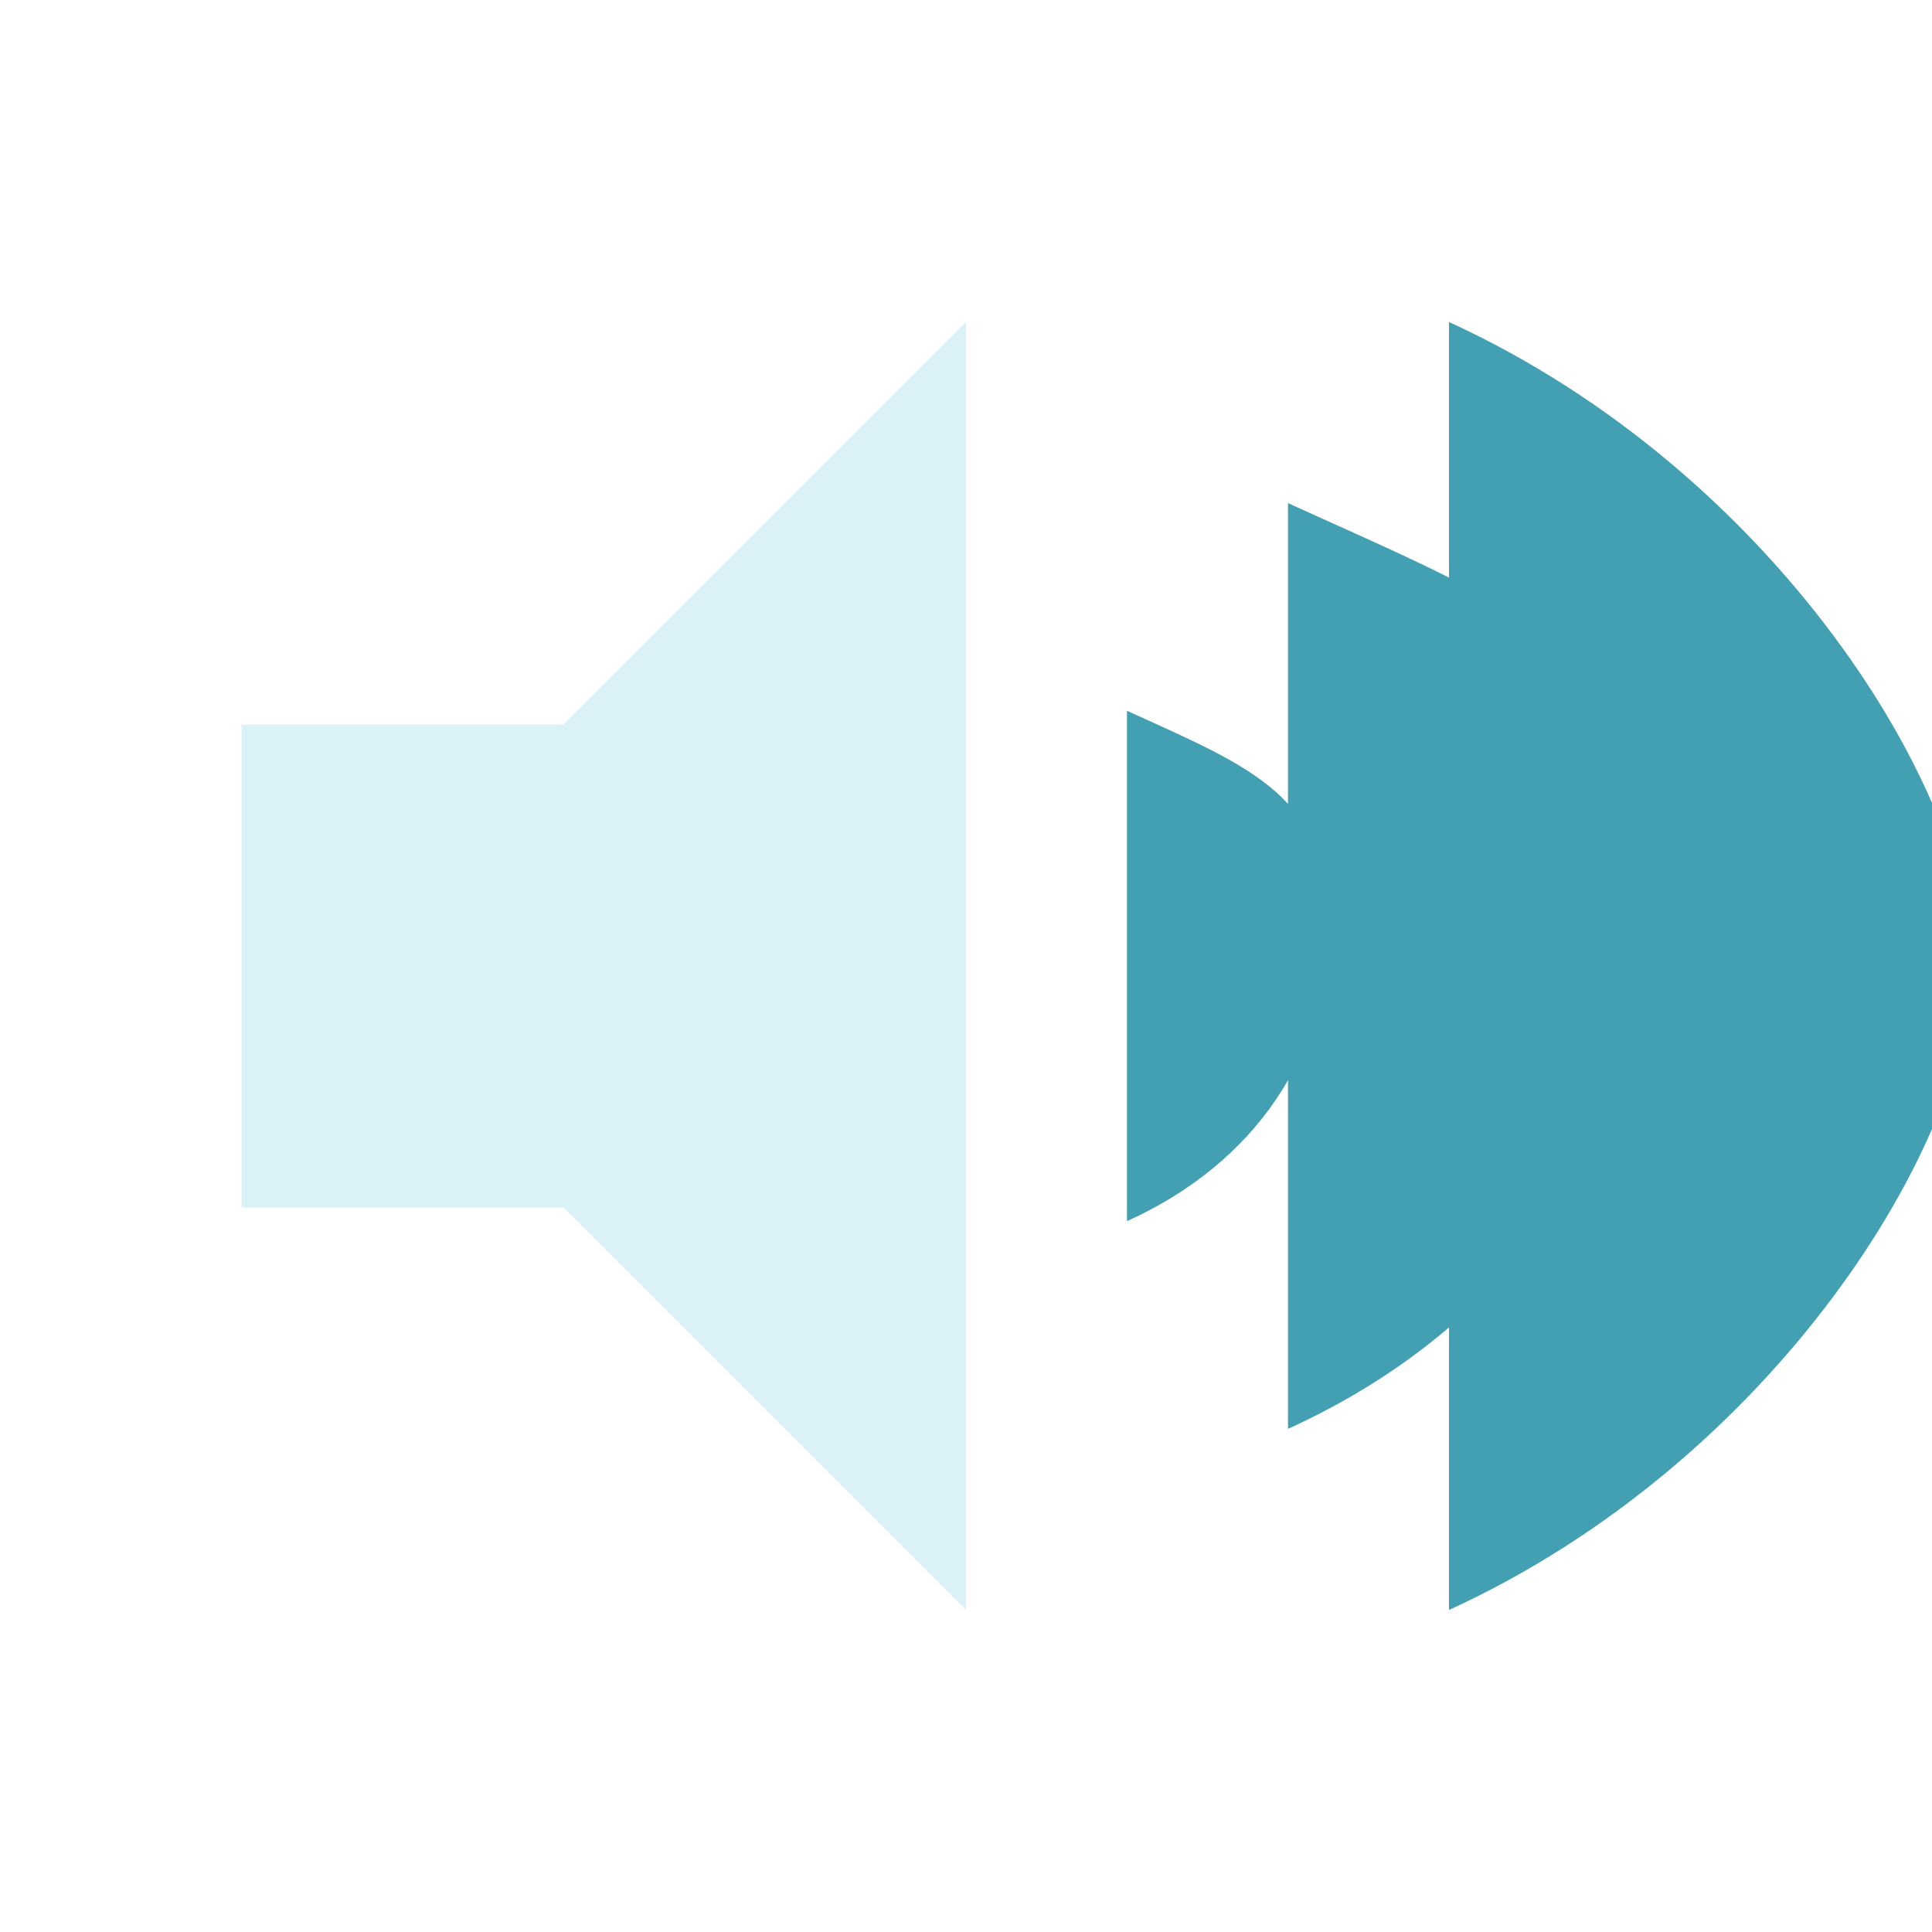
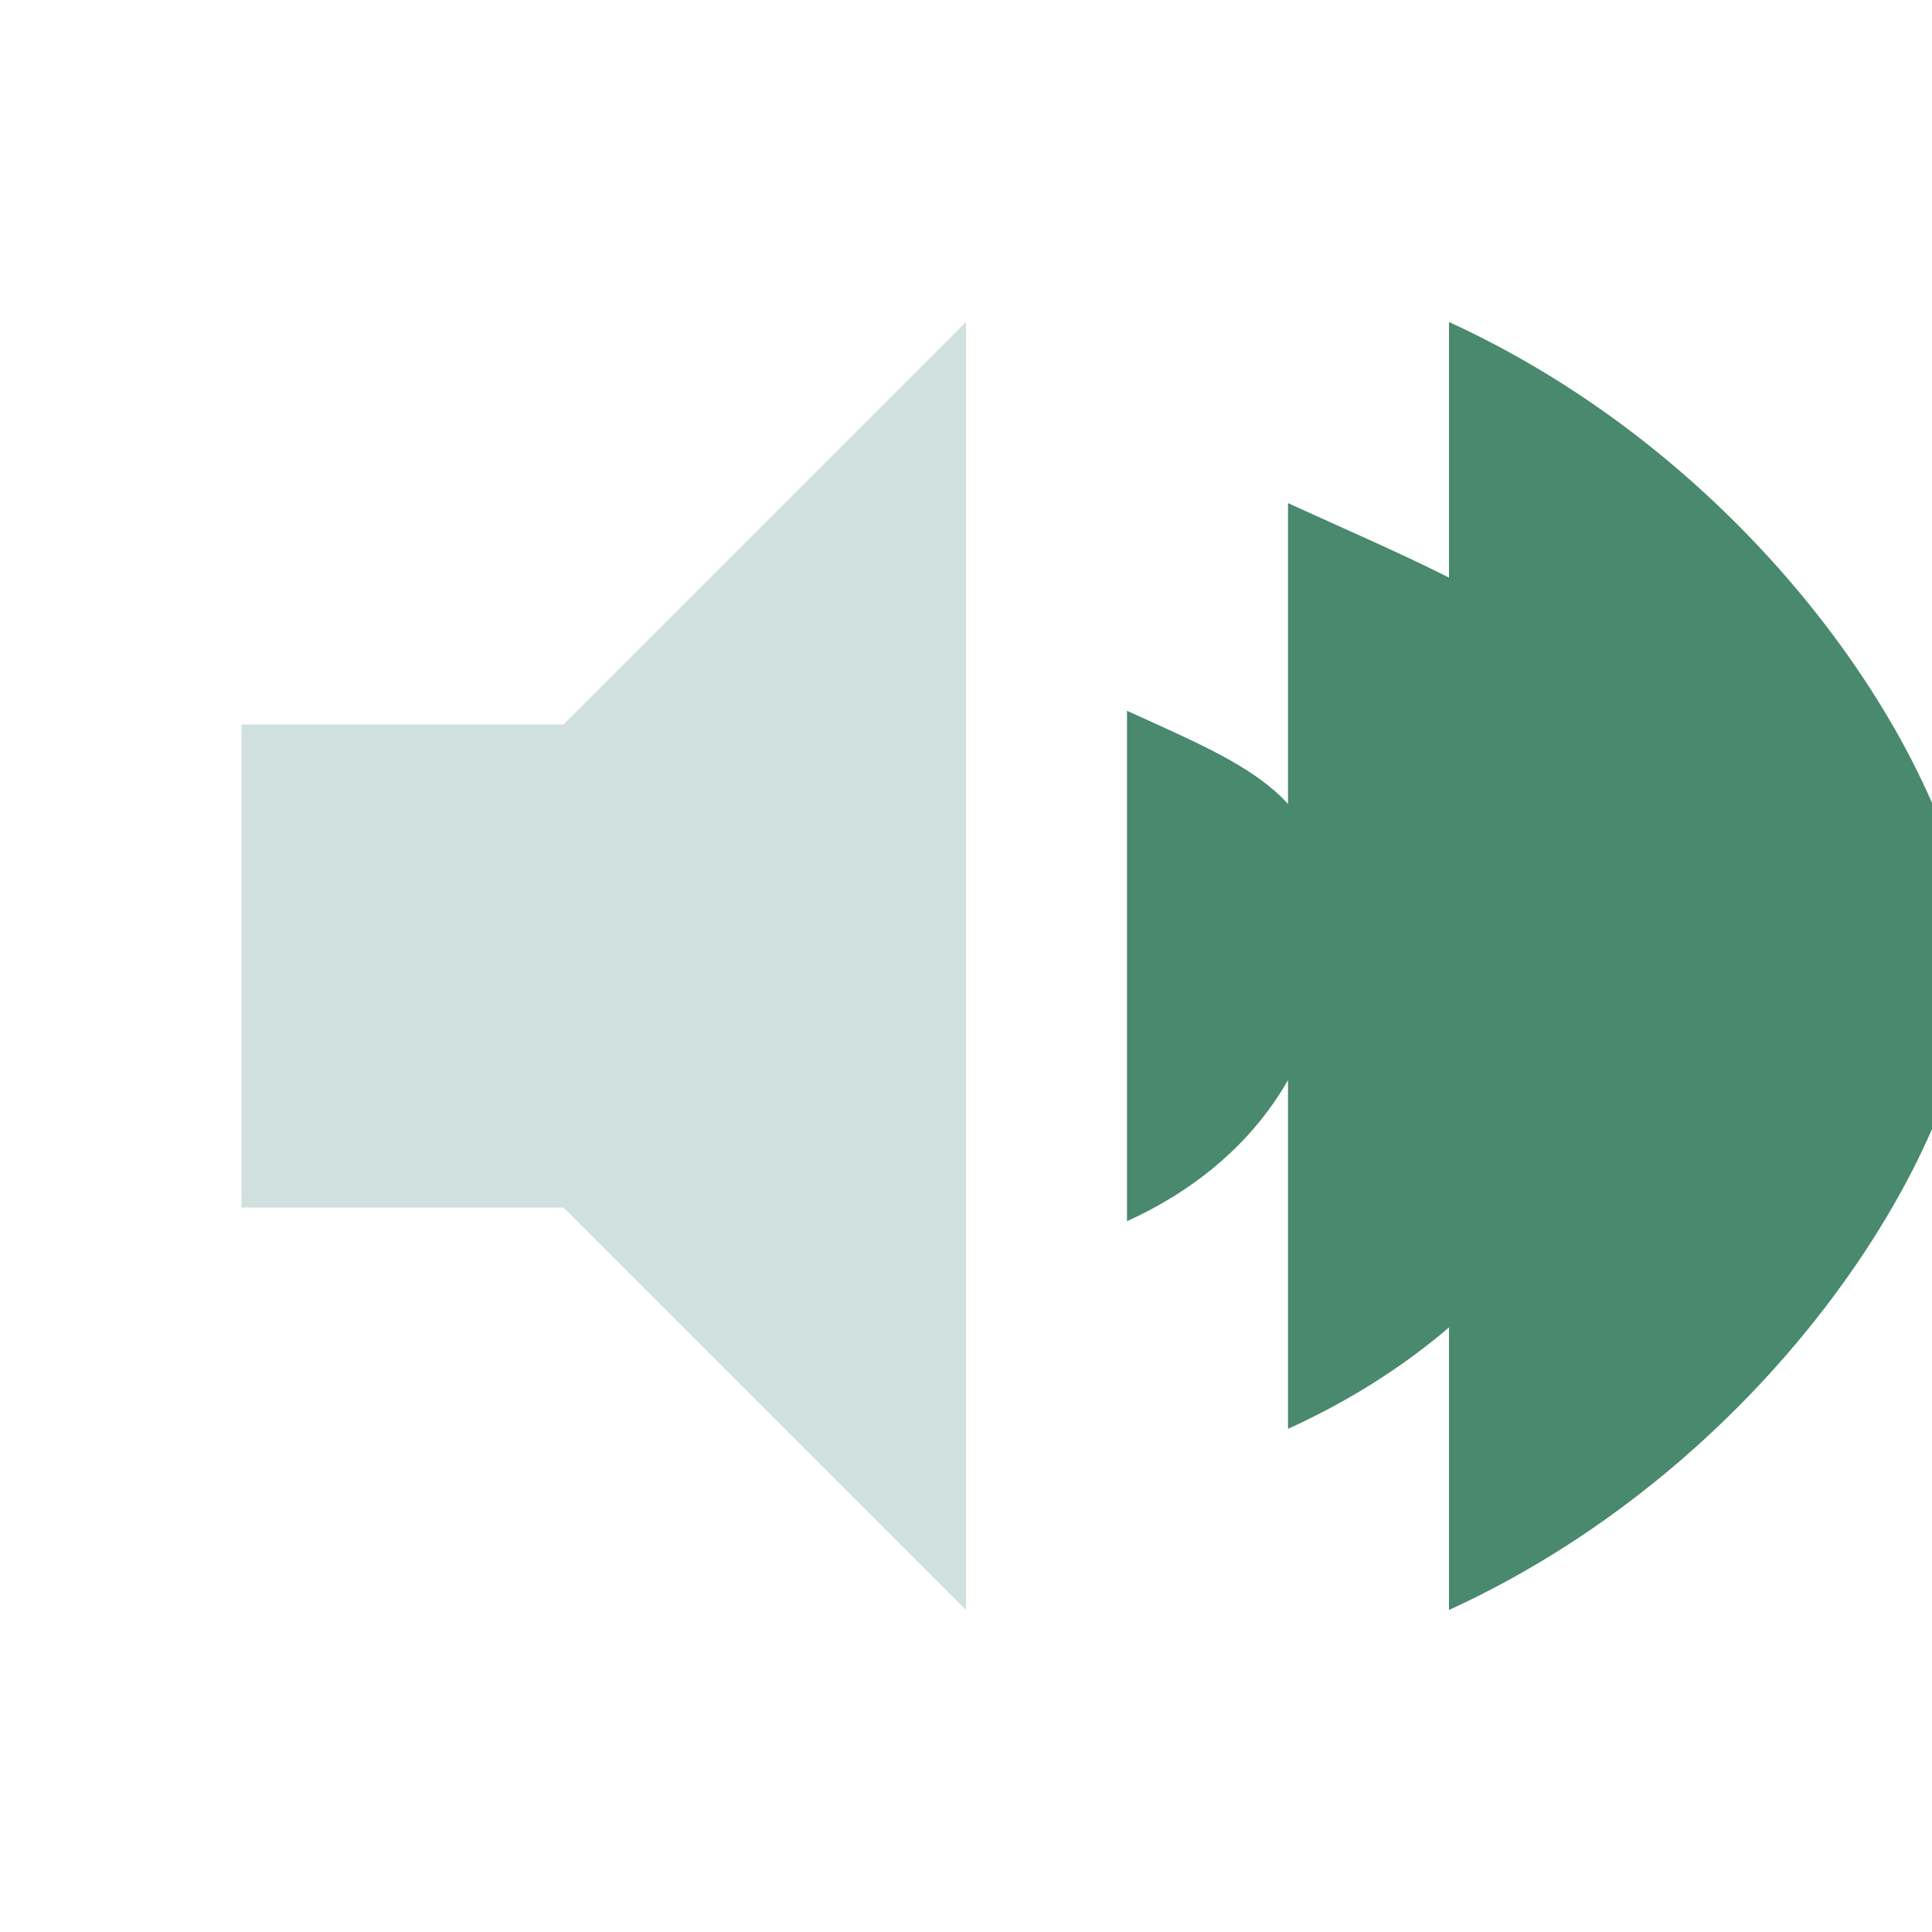
<svg xmlns="http://www.w3.org/2000/svg" width="24" height="24" viewBox="0 0 24 24">
-   <path d="M3 9v6h4l5 5V4L7 9H3z" fill="#DAF1F6" />
-   <path d="M14 8.83v6.34c1.59-.72 2.5-2.07 2.5-3.67S15.59 9.55 14 8.83z" fill="#439FB2" />
-   <path d="M16 6.25v11.5c2.92-1.33 4.5-3.83 4.5-6.75S18.92 7.58 16 6.25z" fill="#439FB2" />
-   <path d="M18 4v16c4.06-1.86 6.5-5.85 6.5-8S22.06 5.86 18 4z" fill="#439FB2" />
+   <path d="M3 9v6h4l5 5V4L7 9H3z" fill="#D0E0DE" />
+   <path d="M14 8.83v6.34c1.59-.72 2.5-2.07 2.5-3.67S15.59 9.55 14 8.83z" fill="#49896E" />
+   <path d="M16 6.25v11.5c2.92-1.33 4.5-3.83 4.5-6.75S18.92 7.58 16 6.25z" fill="#49896E" />
+   <path d="M18 4v16c4.06-1.86 6.5-5.85 6.5-8S22.06 5.86 18 4z" fill="#49896E" />
</svg>
